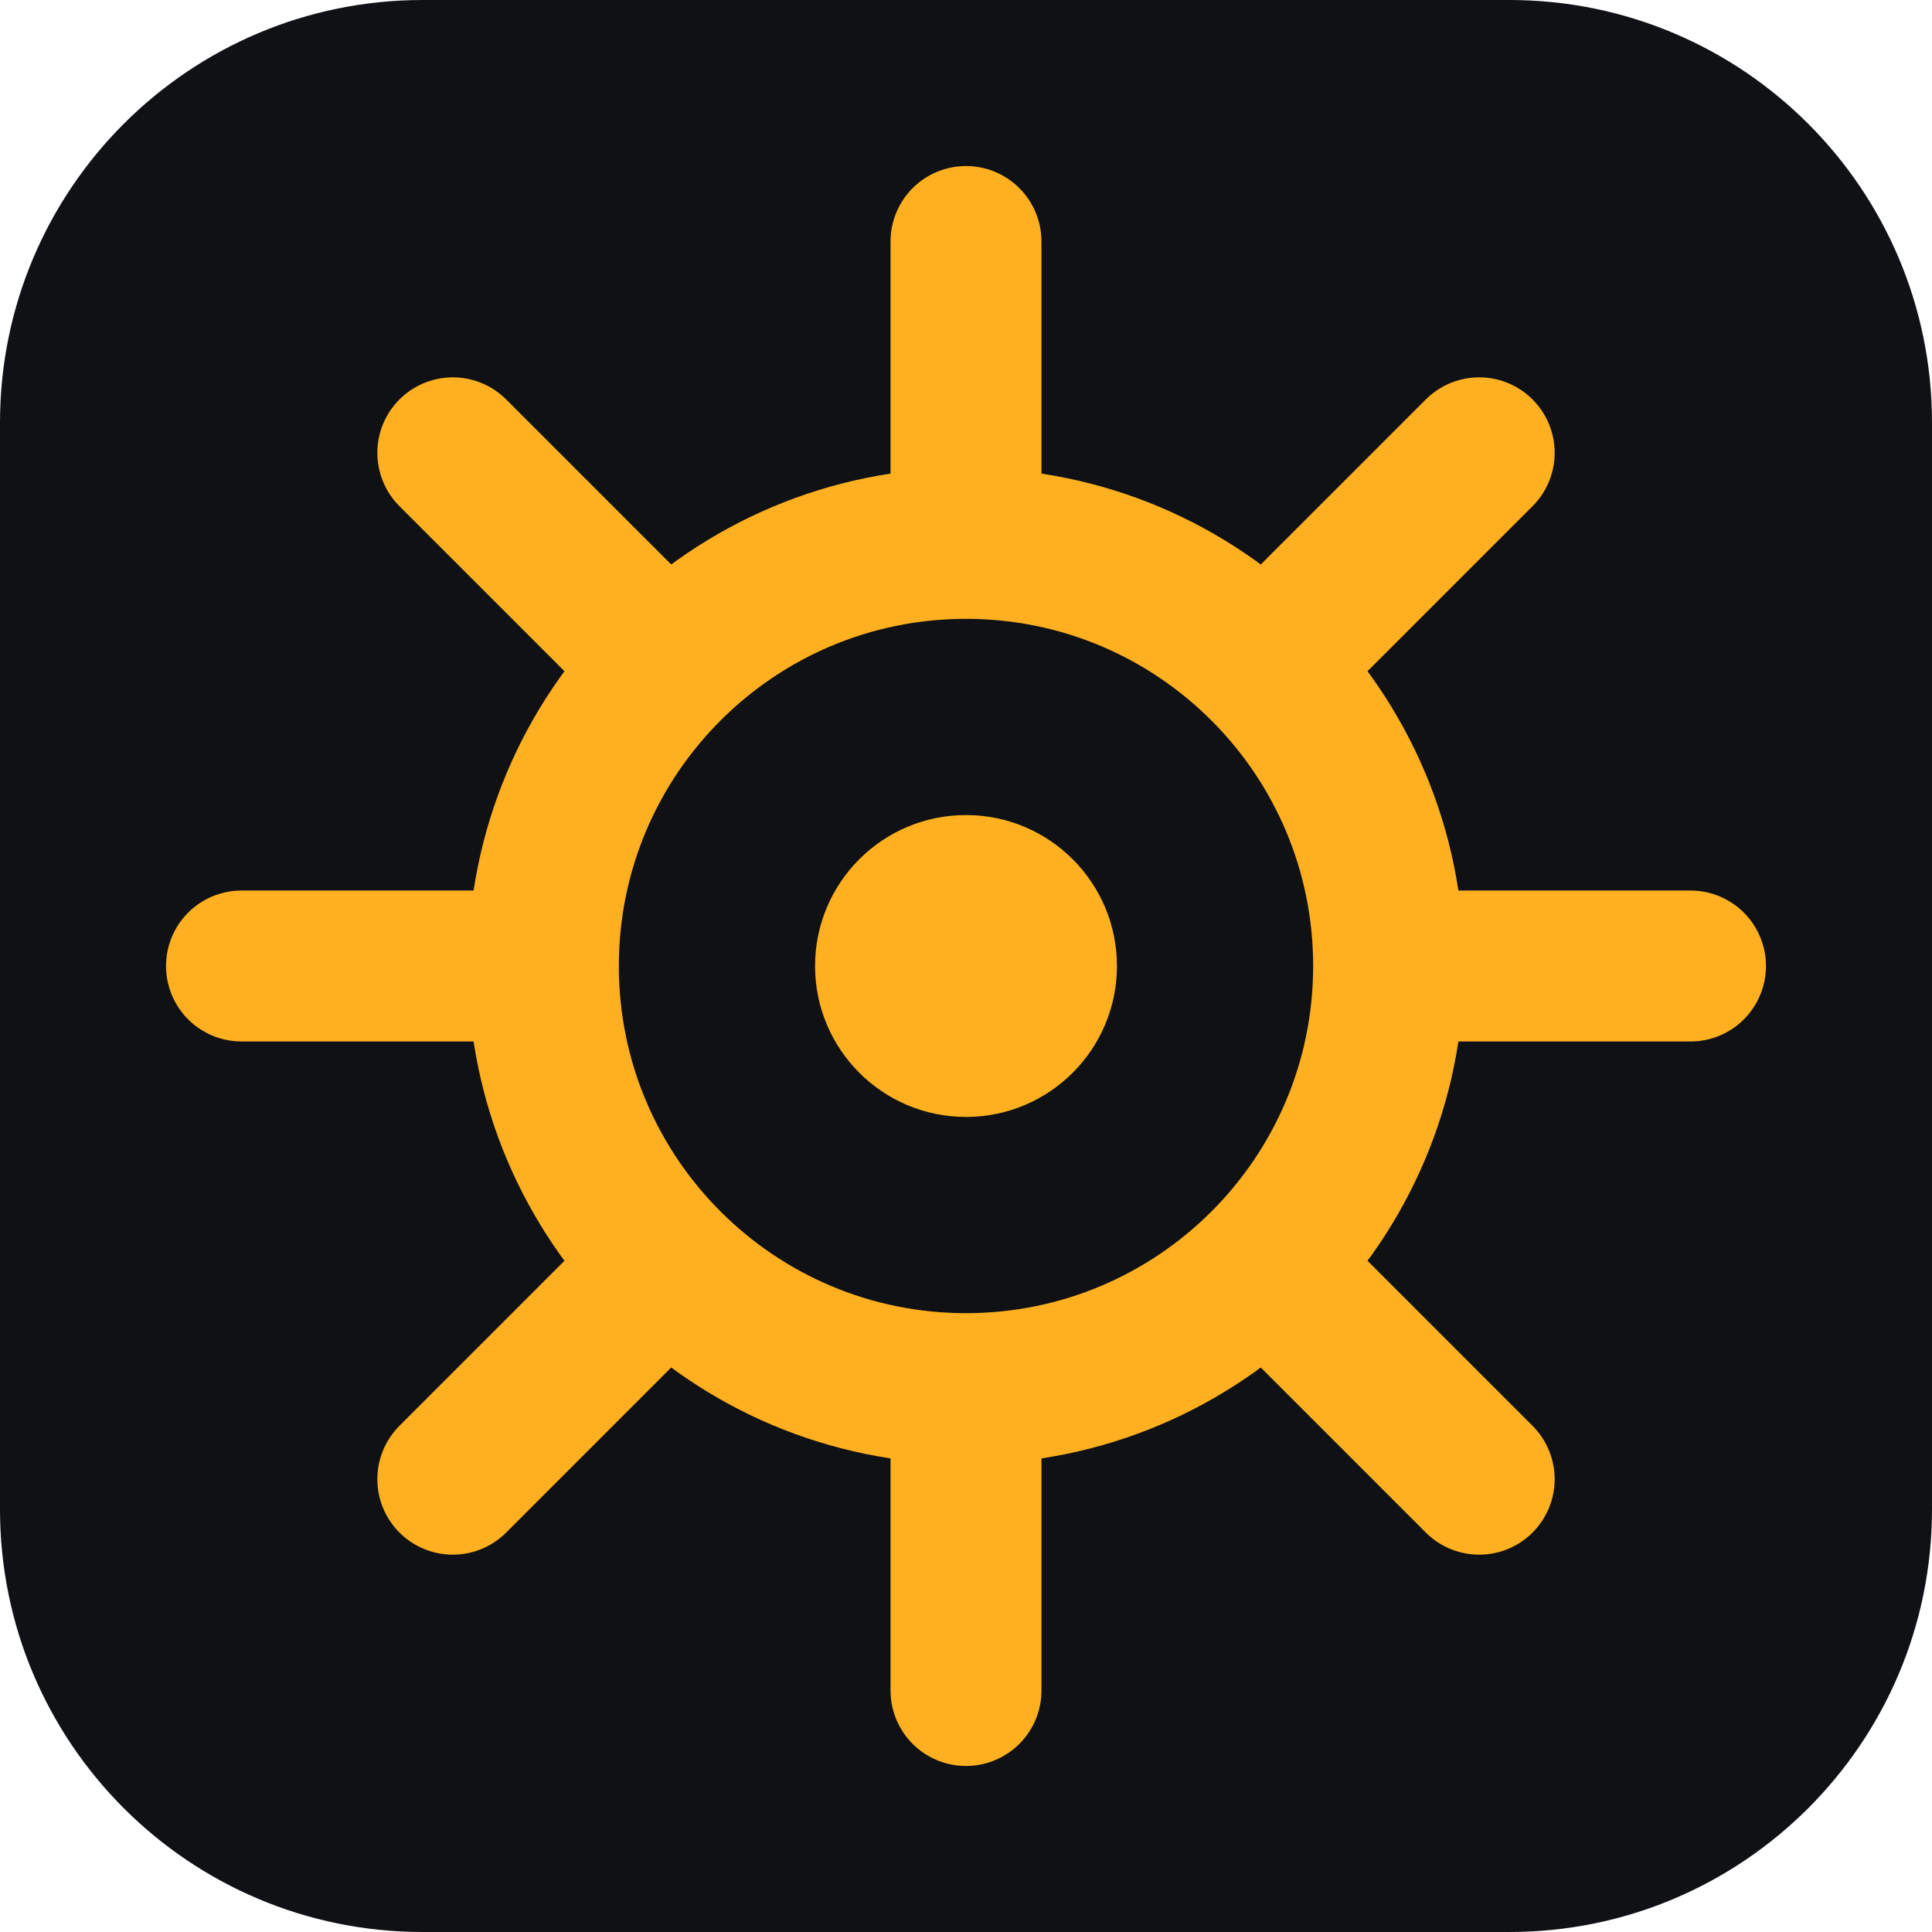
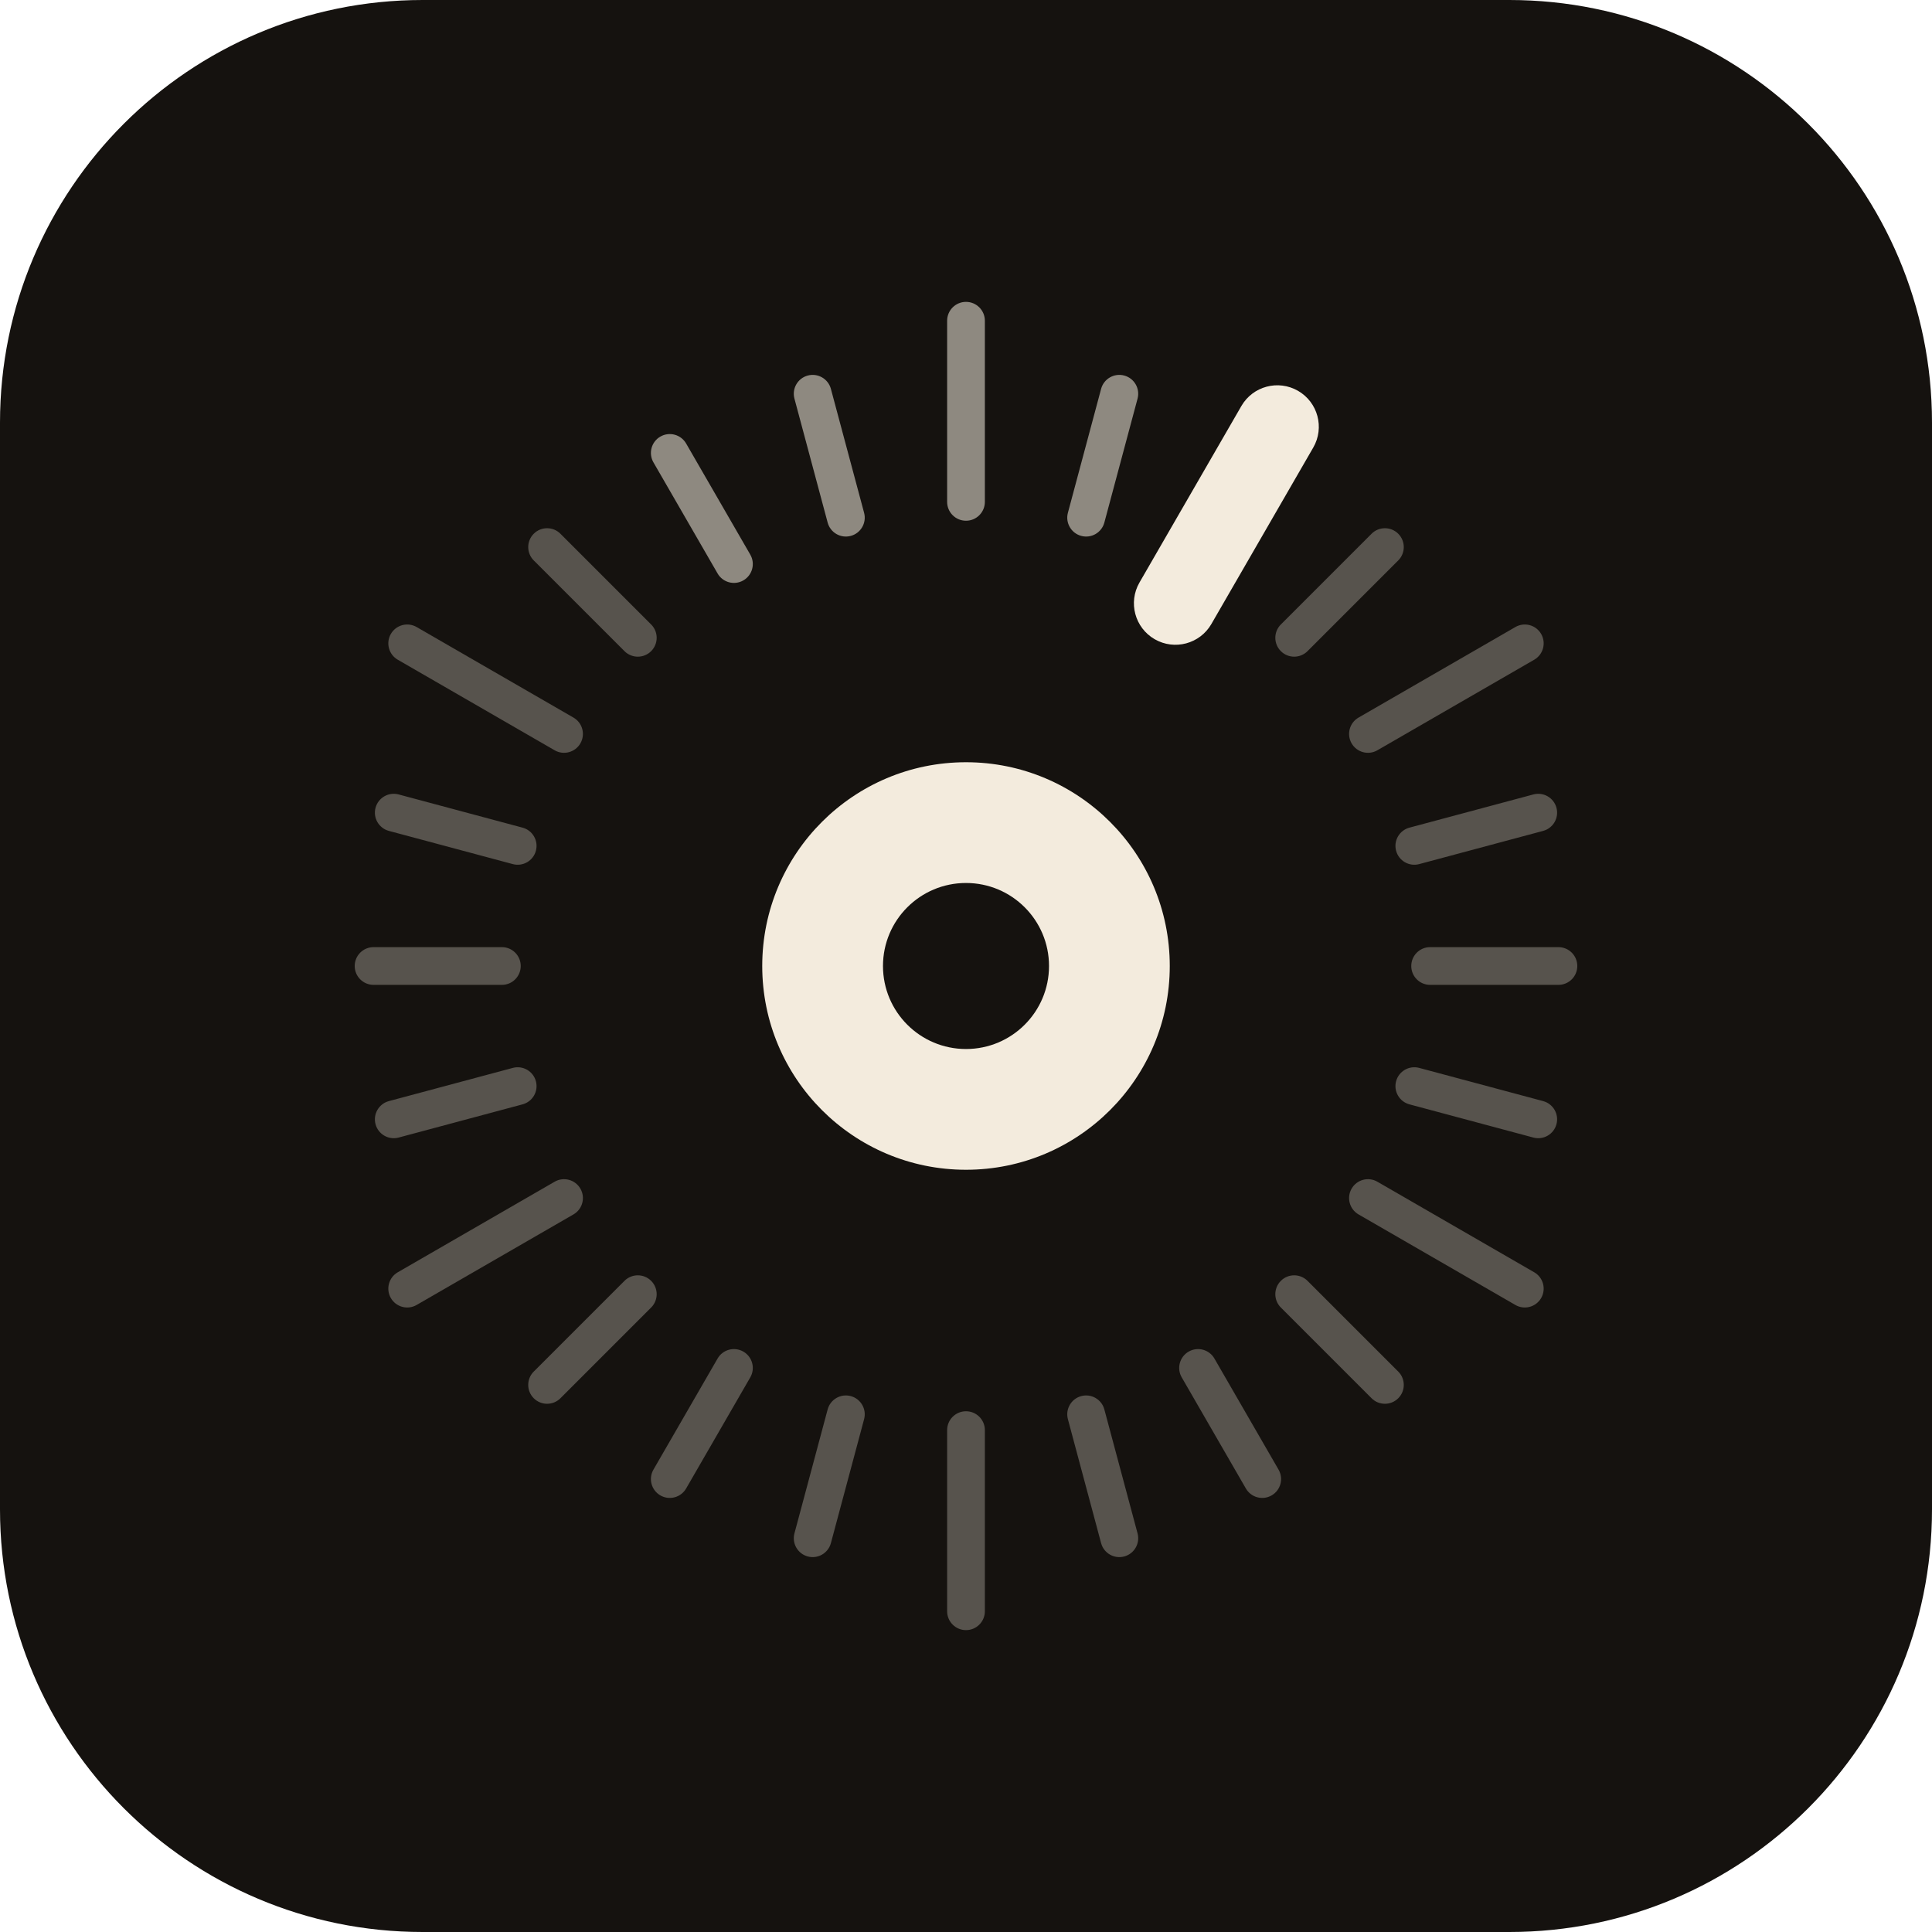
- <svg xmlns="http://www.w3.org/2000/svg" viewBox="0 0 64 64">
-   <rect width="64" height="64" rx="14" fill="#0f1115" />
-   <g fill="none" stroke="#ffb020" stroke-width="5">
-     <circle cx="32" cy="32" r="14" />
-     <path d="M32 8v8M32 48v8M8 32h8M48 32h8M15 15l6 6M43 43l6 6M15 49l6-6M43 21l6-6" stroke-linecap="round" />
+ <svg xmlns="http://www.w3.org/2000/svg" viewBox="0 0 512 512">
+   <rect width="512" height="512" rx="112" fill="#15120f" />
+   <g transform="translate(256 256)">
+     <rect x="-5.0" y="-176" width="10" height="58" rx="5.0" fill="#f3ebdd" opacity="0.55" transform="rotate(0)" />
+     <rect x="-5.0" y="-162" width="10" height="44" rx="5.0" fill="#f3ebdd" opacity="0.55" transform="rotate(15)" />
+     <rect x="-11.0" y="-176" width="22" height="76" rx="11.0" fill="#f3ebdd" opacity="1" transform="rotate(30)" />
+     <rect x="-5.0" y="-162" width="10" height="44" rx="5.0" fill="#f3ebdd" opacity="0.3" transform="rotate(45)" />
+     <rect x="-5.0" y="-176" width="10" height="58" rx="5.0" fill="#f3ebdd" opacity="0.3" transform="rotate(60)" />
+     <rect x="-5.0" y="-162" width="10" height="44" rx="5.0" fill="#f3ebdd" opacity="0.3" transform="rotate(75)" />
+     <rect x="-5.0" y="-162" width="10" height="44" rx="5.0" fill="#f3ebdd" opacity="0.3" transform="rotate(90)" />
+     <rect x="-5.0" y="-162" width="10" height="44" rx="5.0" fill="#f3ebdd" opacity="0.3" transform="rotate(105)" />
+     <rect x="-5.0" y="-176" width="10" height="58" rx="5.0" fill="#f3ebdd" opacity="0.3" transform="rotate(120)" />
+     <rect x="-5.0" y="-162" width="10" height="44" rx="5.0" fill="#f3ebdd" opacity="0.3" transform="rotate(135)" />
+     <rect x="-5.0" y="-162" width="10" height="44" rx="5.0" fill="#f3ebdd" opacity="0.3" transform="rotate(150)" />
+     <rect x="-5.0" y="-162" width="10" height="44" rx="5.0" fill="#f3ebdd" opacity="0.3" transform="rotate(165)" />
+     <rect x="-5.0" y="-176" width="10" height="58" rx="5.0" fill="#f3ebdd" opacity="0.3" transform="rotate(180)" />
+     <rect x="-5.0" y="-162" width="10" height="44" rx="5.0" fill="#f3ebdd" opacity="0.3" transform="rotate(195)" />
+     <rect x="-5.0" y="-162" width="10" height="44" rx="5.0" fill="#f3ebdd" opacity="0.3" transform="rotate(210)" />
+     <rect x="-5.0" y="-162" width="10" height="44" rx="5.0" fill="#f3ebdd" opacity="0.3" transform="rotate(225)" />
+     <rect x="-5.0" y="-176" width="10" height="58" rx="5.0" fill="#f3ebdd" opacity="0.3" transform="rotate(240)" />
+     <rect x="-5.0" y="-162" width="10" height="44" rx="5.0" fill="#f3ebdd" opacity="0.3" transform="rotate(255)" />
+     <rect x="-5.0" y="-162" width="10" height="44" rx="5.0" fill="#f3ebdd" opacity="0.3" transform="rotate(270)" />
+     <rect x="-5.0" y="-162" width="10" height="44" rx="5.0" fill="#f3ebdd" opacity="0.3" transform="rotate(285)" />
+     <rect x="-5.0" y="-176" width="10" height="58" rx="5.0" fill="#f3ebdd" opacity="0.3" transform="rotate(300)" />
+     <rect x="-5.0" y="-162" width="10" height="44" rx="5.0" fill="#f3ebdd" opacity="0.3" transform="rotate(315)" />
+     <rect x="-5.0" y="-162" width="10" height="44" rx="5.0" fill="#f3ebdd" opacity="0.55" transform="rotate(330)" />
+     <rect x="-5.0" y="-162" width="10" height="44" rx="5.0" fill="#f3ebdd" opacity="0.55" transform="rotate(345)" />
+     <circle r="54" fill="#f3ebdd" />
+     <circle r="22" fill="#15120f" />
  </g>
-   <circle cx="32" cy="32" r="5" fill="#ffb020" />
</svg>
